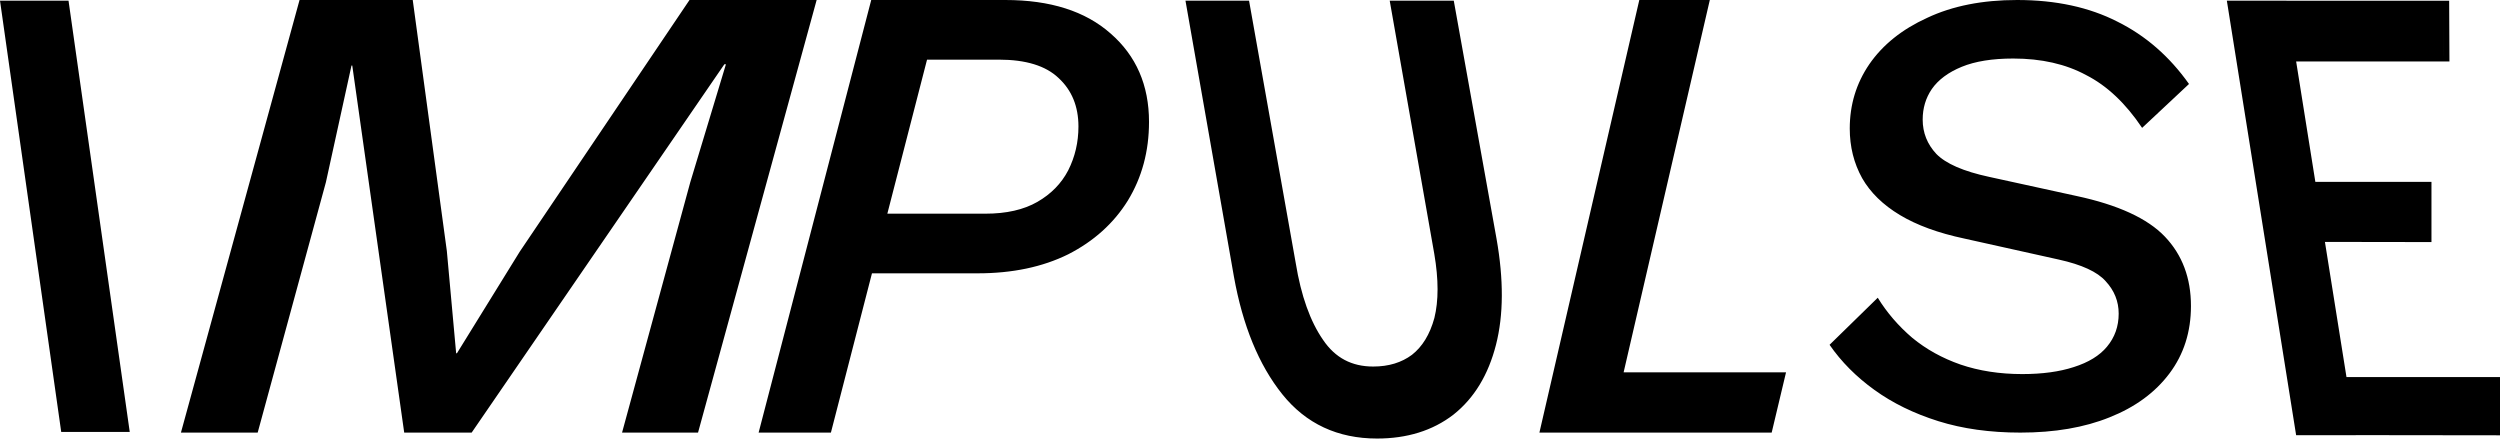
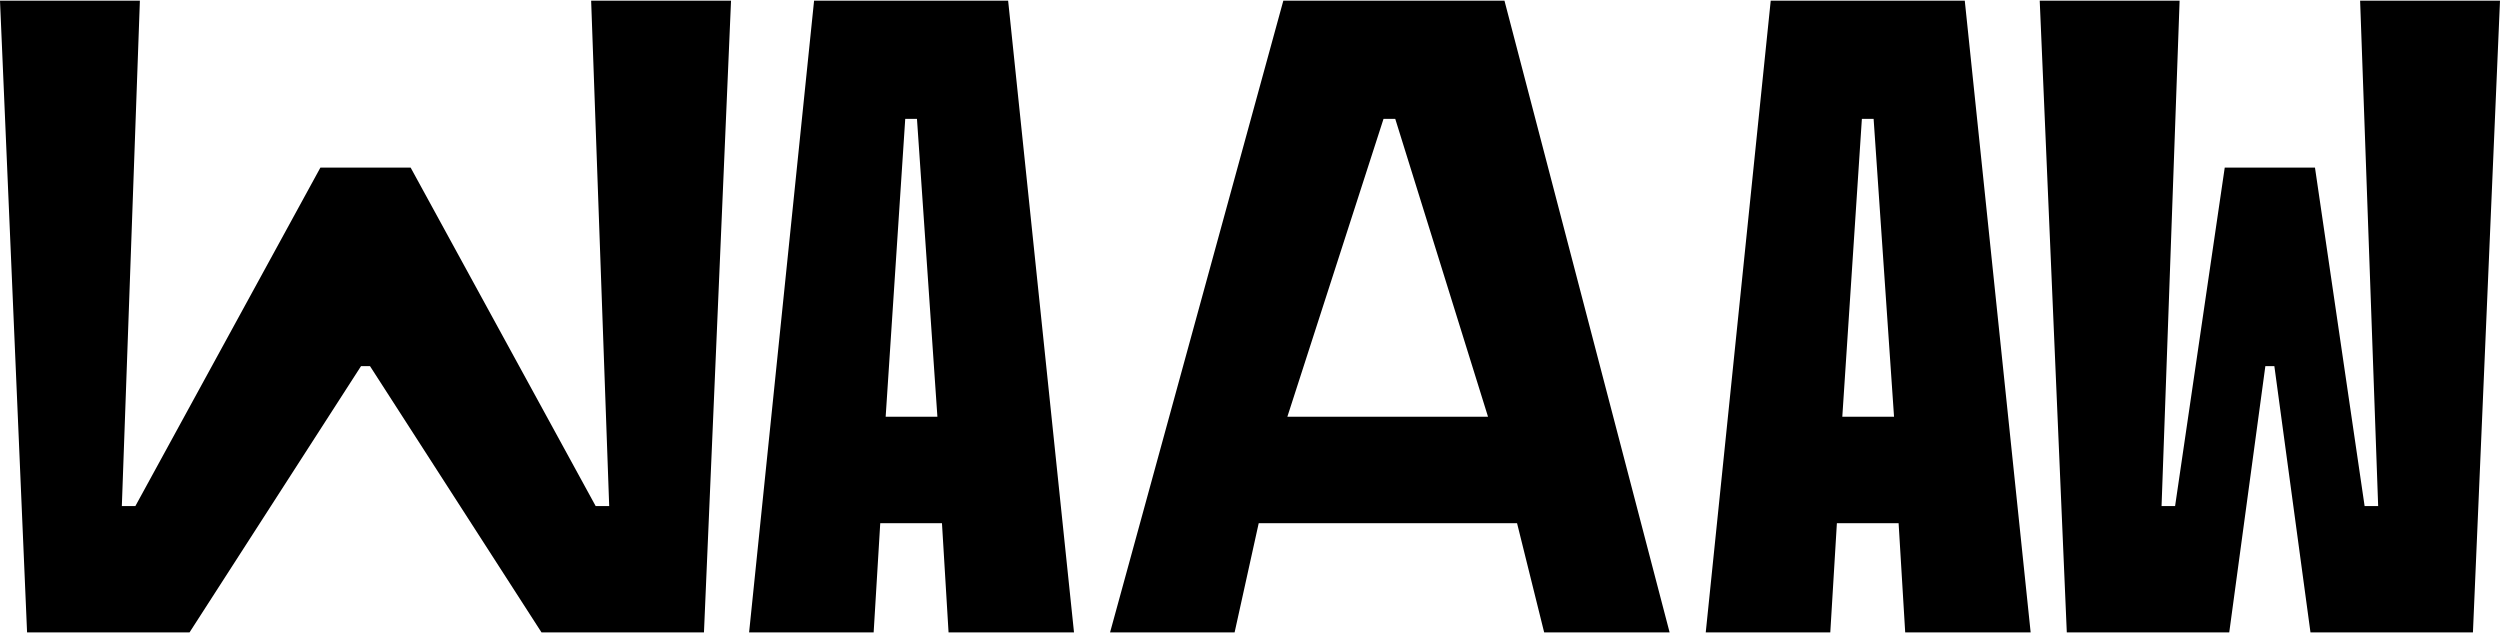
- <svg xmlns="http://www.w3.org/2000/svg" width="1725" height="303" viewBox="0 0 1725 303" fill="none">
-   <path fill-rule="evenodd" clip-rule="evenodd" d="M206.688 0L124.844 298.496H177.802L224.876 125.73L242.529 45.227H243.063L278.904 298.496H325.443L499.83 44.322H500.9L476.293 125.73L429.219 298.496H481.643L563.487 0H475.758L358.609 173.67L315.279 243.772H314.744L308.325 173.218L284.788 0H206.688ZM523.445 298.496L601.149 0H693.664C724.65 0 748.849 7.689 766.26 23.066C783.966 38.443 792.82 58.795 792.82 84.121C792.82 104.323 787.95 122.413 778.212 138.394C768.473 154.072 754.751 166.434 737.045 175.479C719.338 184.223 698.533 188.595 674.63 188.595H601.657L573.329 298.496H523.445ZM679.942 147.439H612.265L639.66 41.156H689.238C707.829 41.156 721.552 45.377 730.405 53.82C739.553 62.262 744.127 73.418 744.127 87.287C744.127 98.142 741.766 108.242 737.045 117.589C732.323 126.635 725.241 133.871 715.797 139.298C706.354 144.725 694.402 147.439 679.942 147.439ZM1391.8 0C1418.46 0 1441.52 4.975 1460.99 14.925C1480.46 24.582 1496.93 38.922 1510.41 57.943L1478.06 88.232C1466.68 71.258 1453.8 59.114 1439.42 51.798C1425.35 44.189 1408.57 40.385 1389.1 40.385C1374.73 40.385 1362.89 42.287 1353.61 46.091C1344.32 49.896 1337.43 55.017 1332.94 61.455C1328.75 67.6 1326.65 74.624 1326.65 82.525C1326.65 91.597 1329.8 99.499 1336.09 106.229C1342.68 112.96 1354.81 118.228 1372.48 122.032L1432.68 135.201C1461.44 141.347 1481.81 150.711 1493.79 163.295C1505.77 175.878 1511.76 191.827 1511.76 211.142C1511.76 228.993 1506.82 244.503 1496.93 257.672C1487.05 270.841 1473.27 280.937 1455.6 287.961C1438.22 294.984 1417.71 298.496 1394.04 298.496C1373.08 298.496 1354.21 295.862 1337.43 290.594C1320.66 285.327 1305.98 278.157 1293.41 269.085C1280.82 260.013 1270.49 249.624 1262.4 237.919L1295.65 205.435C1301.94 215.678 1309.88 224.896 1319.46 233.09C1329.05 240.991 1340.13 247.137 1352.71 251.527C1365.59 255.916 1379.82 258.111 1395.39 258.111C1409.17 258.111 1421 256.502 1430.89 253.282C1441.07 250.063 1448.71 245.381 1453.8 239.236C1459.19 232.798 1461.89 225.189 1461.89 216.409C1461.89 207.923 1458.89 200.46 1452.9 194.022C1447.21 187.584 1436.43 182.609 1420.55 179.097L1355.41 164.612C1337.43 160.807 1322.61 155.393 1310.93 148.37C1299.25 141.347 1290.56 132.86 1284.87 122.91C1279.18 112.668 1276.33 101.254 1276.33 88.671C1276.33 72.283 1280.82 57.504 1289.81 44.335C1299.1 30.874 1312.42 20.192 1329.8 12.291C1347.17 4.097 1367.84 0 1391.8 0ZM42.24 298.041L0 0.455H47.279L89.519 298.041H42.24ZM1536.52 0.449H1577.65L1577.65 0.493L1689.92 0.493L1690.11 42.408L1584.34 42.418L1597.59 125.471H1677.71V167.03L1604.2 166.918L1619.07 260.158H1725L1725 300.361L1625.46 300.236L1625.46 300.275H1584.33L1536.52 0.449ZM1673.61 162.928H1673.61V129.567H1673.61V162.928ZM1685.99 38.313H1686V38.312L1685.84 4.589L1685.99 38.313ZM1002.88 286.09L1002.86 286.108L1002.84 286.125C988.486 297.176 970.836 302.591 950.149 302.591C923.048 302.591 901.13 292.411 884.801 272.058L884.8 272.056C868.519 251.74 857.456 224.566 851.393 190.803L851.391 190.795L851.39 190.787L817.975 0.455H861.846L894.027 181.361L894.032 181.392C897.741 204.235 904.125 221.877 912.962 234.588L912.975 234.607L912.988 234.626C921.311 246.888 932.672 252.908 947.49 252.908C958.255 252.908 967.096 250.148 974.251 244.826C981.349 239.253 986.58 230.9 989.726 219.386C992.635 207.634 992.693 192.944 989.654 175.163L989.652 175.153L958.897 0.455H1003.1L1032.62 164.823L1032.62 164.829C1037.56 192.867 1037.51 217.282 1032.22 237.94C1026.95 258.564 1017.23 274.725 1002.88 286.09ZM1232.37 256.887H1120.3L1179.77 0H1131.12L1062.19 298.496H1222.46L1232.37 256.887Z" fill="black" />
+ <svg xmlns="http://www.w3.org/2000/svg" width="1100" height="279" viewBox="0 0 1100 279" fill="none">
+   <path d="M909.39 278.259L897.477 0.285H959.028L951.086 222.664H957.042L978.883 73.75H1018.59L1040.43 222.664H1046.39L1038.45 0.285H1100L1088.09 278.259H1016.61L1000.72 161.113H996.753L980.869 278.259H909.39Z" fill="black" />
+   <path d="M329.605 278.259L358.197 0.285H443.575L472.563 278.259H417.366L413.792 219.09L412.998 191.293L403.467 52.306H398.305L389.171 191.293L387.98 219.09L384.406 278.259H329.605ZM381.229 230.209L383.215 183.351H418.954L420.94 230.209H381.229Z" fill="black" />
+   <path d="M750.527 278.259L779.119 0.285H864.497L893.485 278.259H838.288L834.714 219.09L833.92 191.293L824.389 52.306H819.227L810.093 191.293L808.902 219.09L805.328 278.259H750.527ZM802.151 230.209L804.137 183.351H839.876L841.862 230.209H802.151Z" fill="black" />
+   <path d="M488.426 278.259L564.67 0.285H661.961L734.631 278.259H679.434L665.138 220.679L657.196 191.293L613.911 52.306H608.749L563.876 191.293L555.934 220.679L543.226 278.259H488.426ZM530.122 230.209L553.948 183.351H669.109L671.094 230.209H530.122Z" fill="black" />
+   <path d="M11.913 278.259L0 0.285H61.551L53.609 222.664H59.566L140.973 73.75H180.683L262.09 222.664H268.046L260.104 0.285H321.656L309.742 278.259H238.263L162.813 161.113H158.842L83.392 278.259H11.913Z" fill="black" />
</svg>
